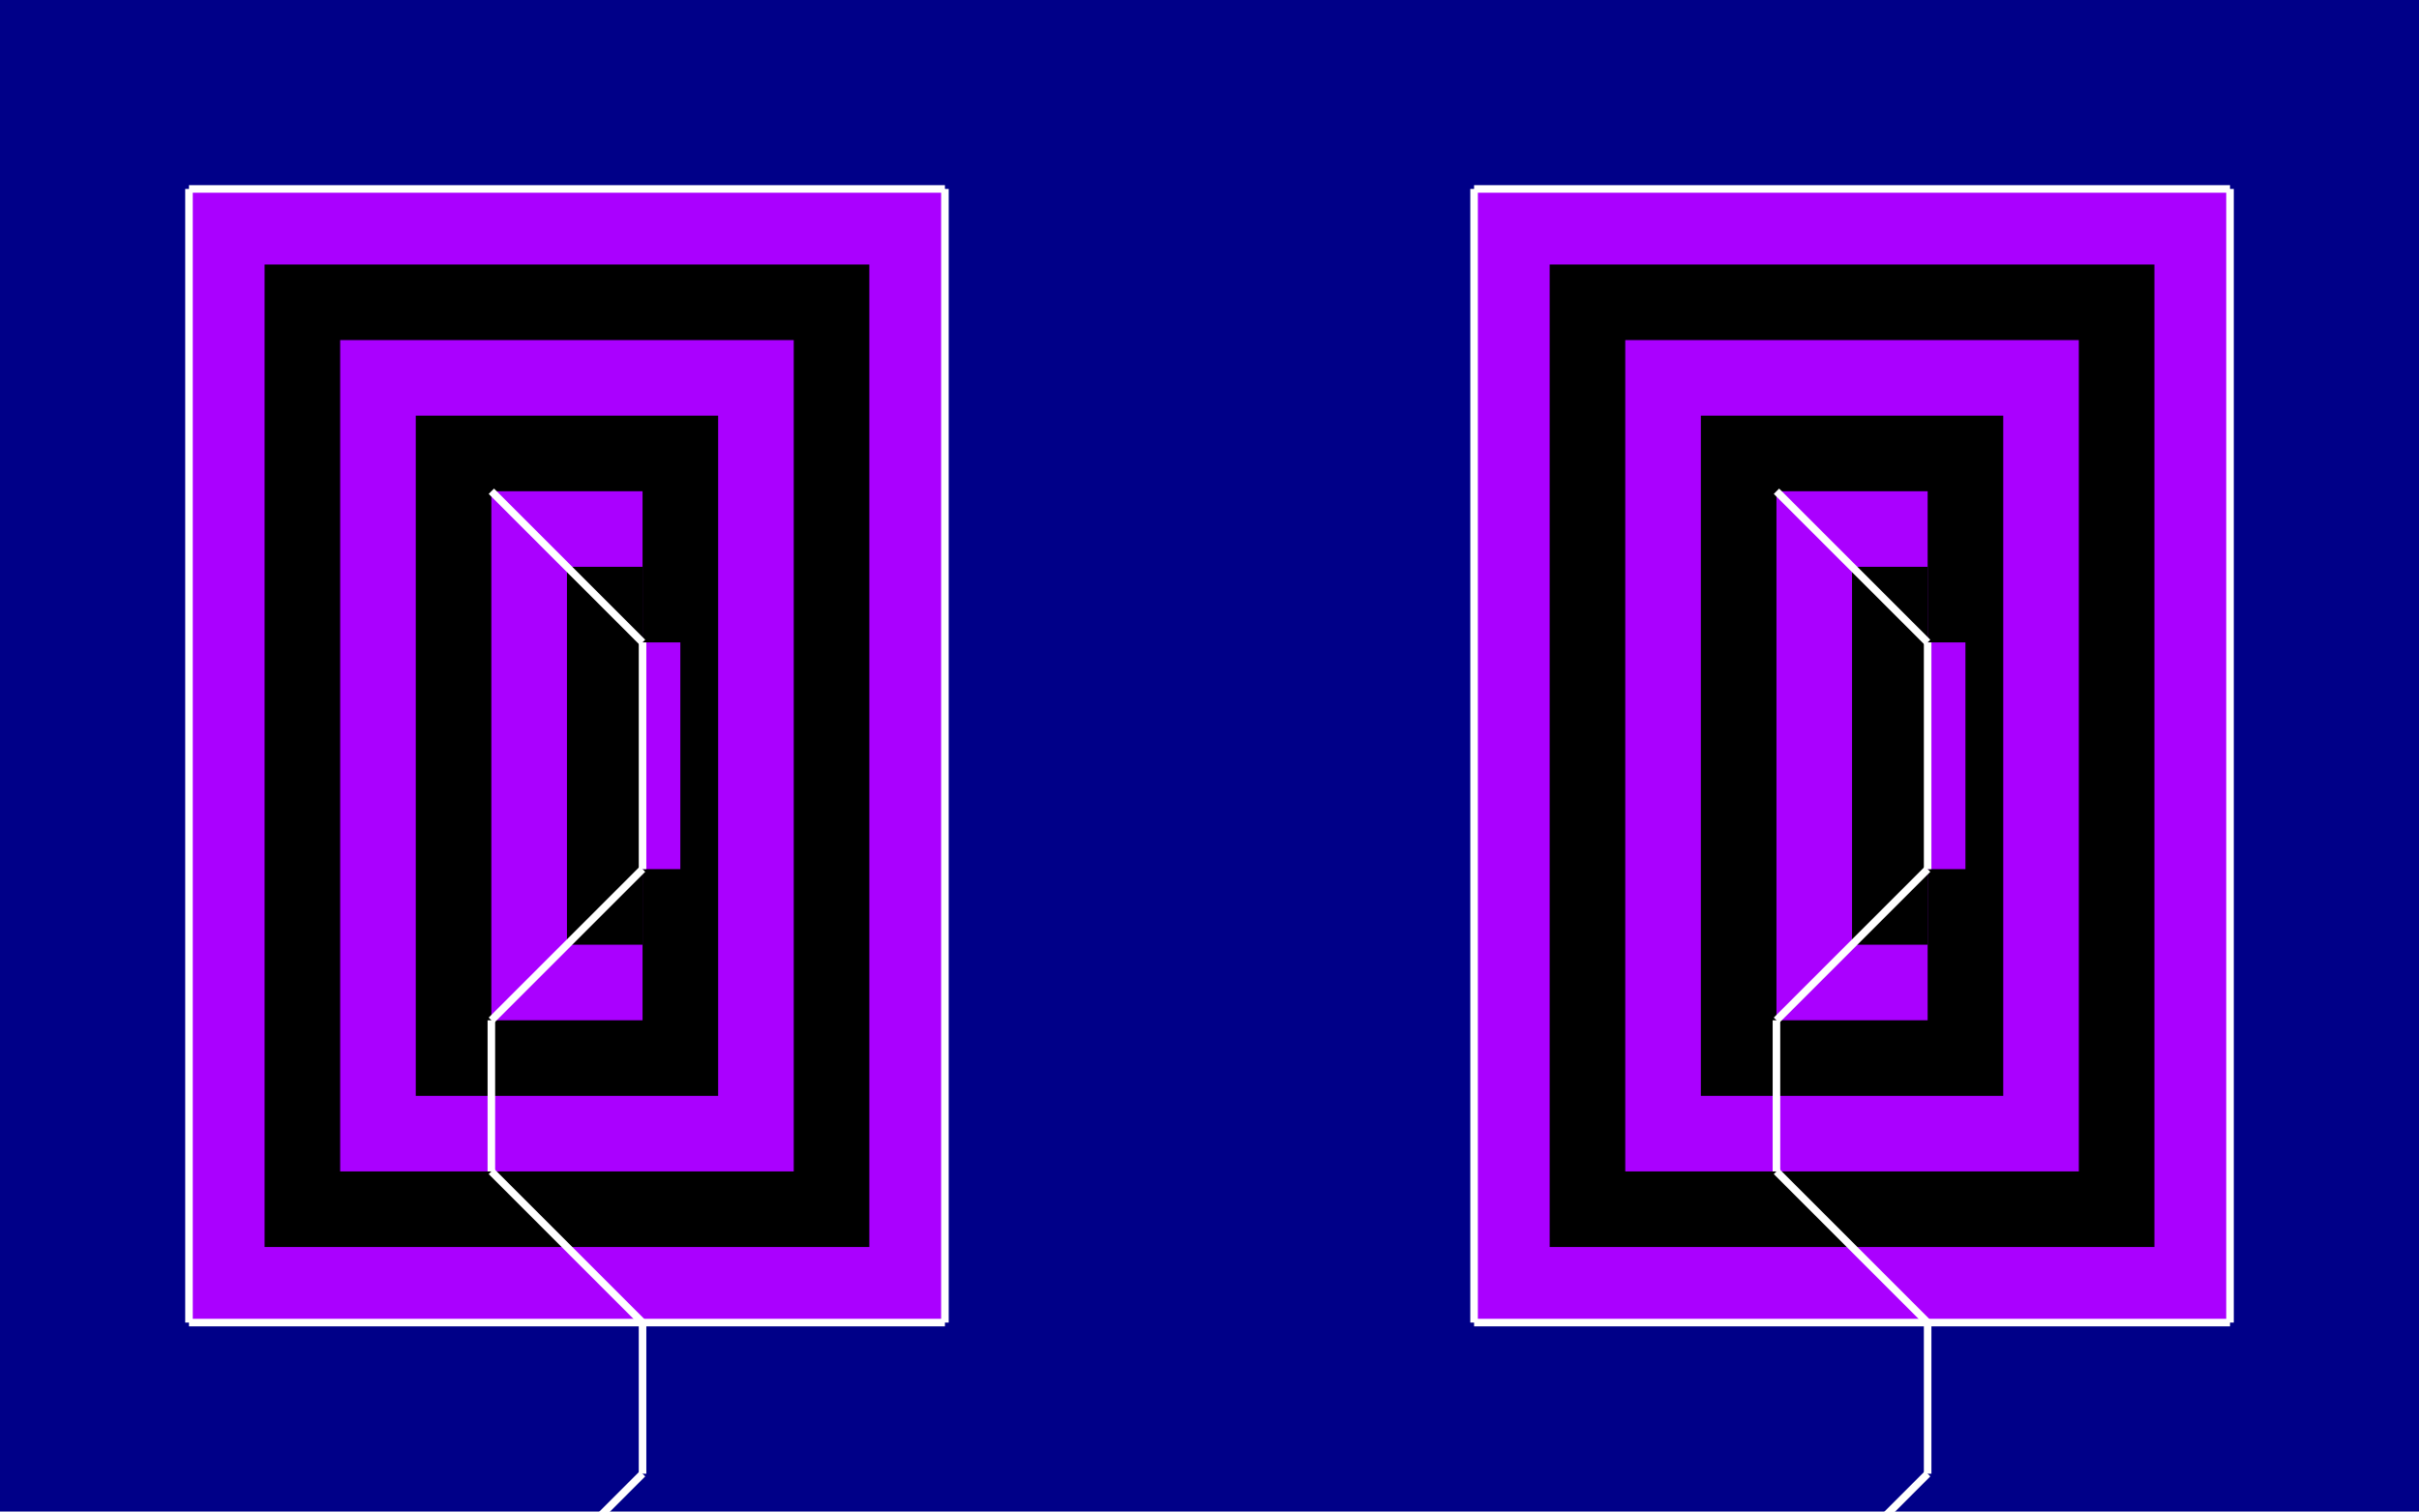
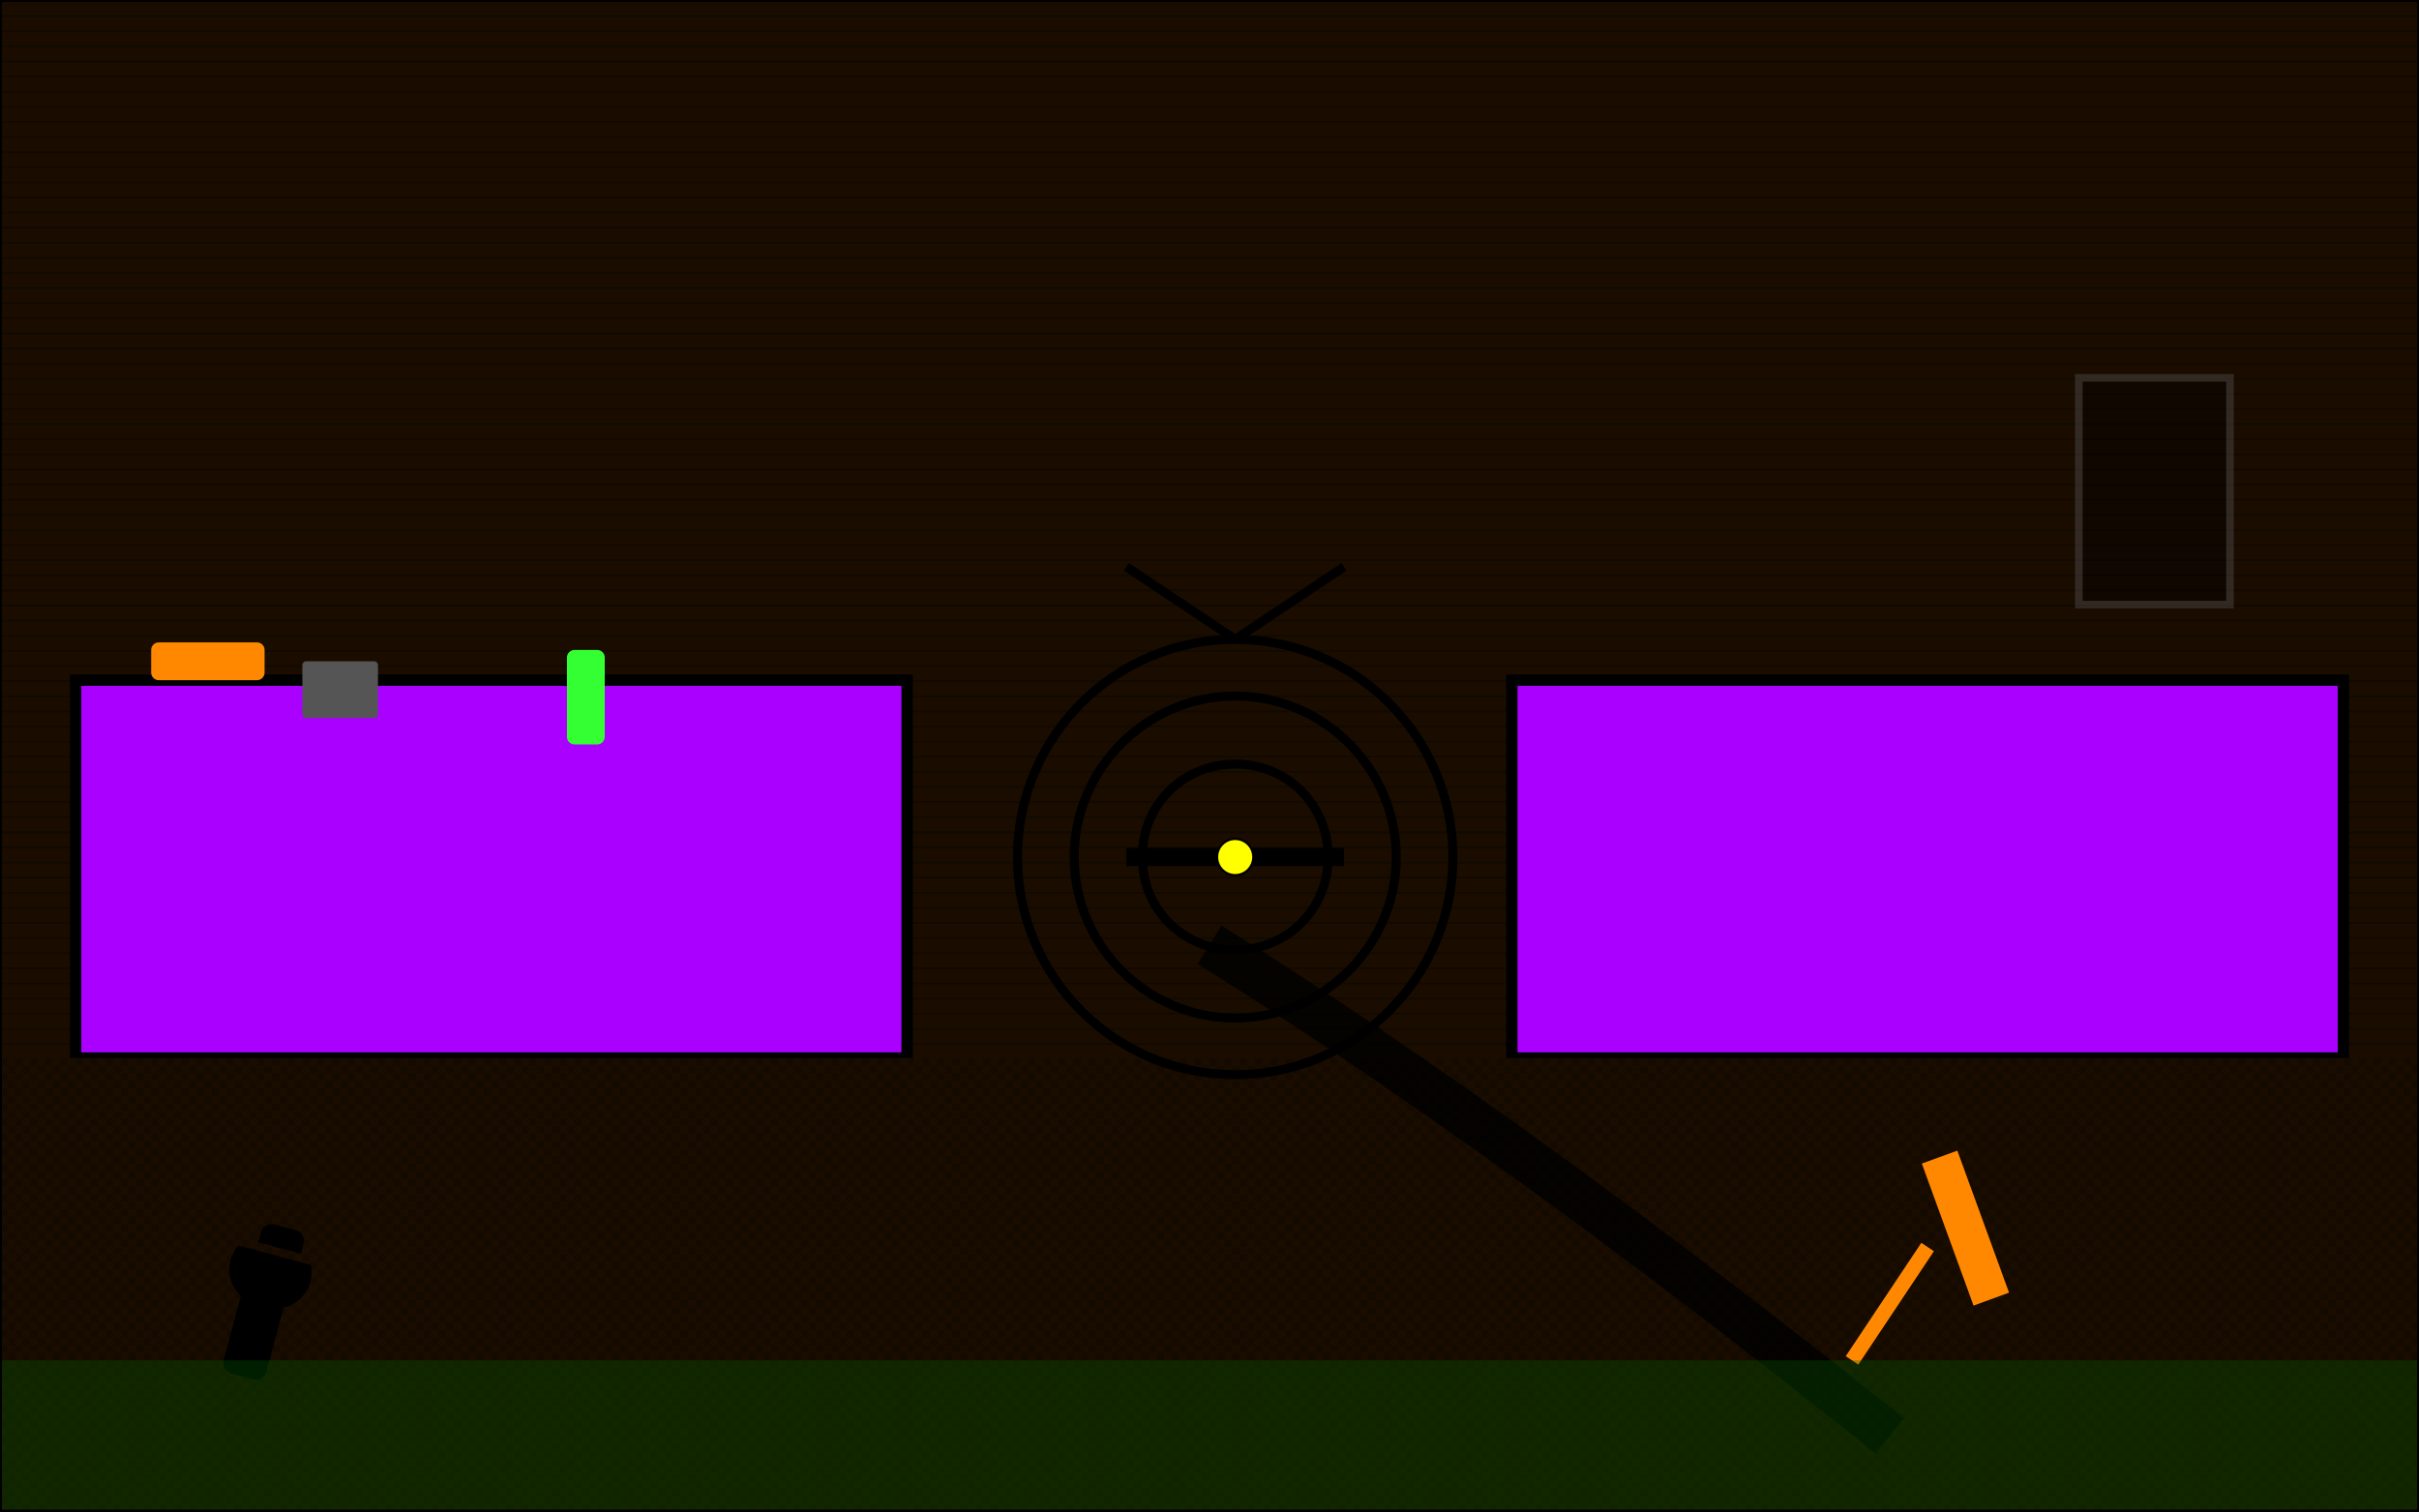
<svg xmlns="http://www.w3.org/2000/svg" viewBox="0 0 640 400">
-   <rect width="640" height="400" fill="#000088" />
-   <rect x="50" y="50" width="200" height="300" fill="#AA00FF" />
-   <rect x="390" y="50" width="200" height="300" fill="#AA00FF" />
-   <rect x="70" y="70" width="160" height="260" fill="#000000" />
-   <rect x="410" y="70" width="160" height="260" fill="#000000" />
-   <rect x="90" y="90" width="120" height="220" fill="#AA00FF" />
-   <rect x="430" y="90" width="120" height="220" fill="#AA00FF" />
-   <rect x="110" y="110" width="80" height="180" fill="#000000" />
-   <rect x="450" y="110" width="80" height="180" fill="#000000" />
-   <rect x="130" y="130" width="40" height="140" fill="#AA00FF" />
-   <rect x="470" y="130" width="40" height="140" fill="#AA00FF" />
-   <rect x="150" y="150" width="20" height="100" fill="#000000" />
-   <rect x="490" y="150" width="20" height="100" fill="#000000" />
-   <rect x="170" y="170" width="10" height="60" fill="#AA00FF" />
-   <rect x="510" y="170" width="10" height="60" fill="#AA00FF" />
-   <line x1="50" y1="50" x2="250" y2="50" stroke="#FFFFFF" stroke-width="2" />
-   <line x1="50" y1="350" x2="250" y2="350" stroke="#FFFFFF" stroke-width="2" />
-   <line x1="50" y1="50" x2="50" y2="350" stroke="#FFFFFF" stroke-width="2" />
-   <line x1="250" y1="50" x2="250" y2="350" stroke="#FFFFFF" stroke-width="2" />
-   <line x1="390" y1="50" x2="590" y2="50" stroke="#FFFFFF" stroke-width="2" />
-   <line x1="390" y1="350" x2="590" y2="350" stroke="#FFFFFF" stroke-width="2" />
-   <line x1="390" y1="50" x2="390" y2="350" stroke="#FFFFFF" stroke-width="2" />
-   <line x1="590" y1="50" x2="590" y2="350" stroke="#FFFFFF" stroke-width="2" />
-   <line x1="130" y1="130" x2="170" y2="170" stroke="#FFFFFF" stroke-width="2" />
-   <line x1="470" y1="130" x2="510" y2="170" stroke="#FFFFFF" stroke-width="2" />
-   <line x1="170" y1="170" x2="170" y2="230" stroke="#FFFFFF" stroke-width="2" />
-   <line x1="510" y1="170" x2="510" y2="230" stroke="#FFFFFF" stroke-width="2" />
-   <line x1="170" y1="230" x2="130" y2="270" stroke="#FFFFFF" stroke-width="2" />
-   <line x1="510" y1="230" x2="470" y2="270" stroke="#FFFFFF" stroke-width="2" />
-   <line x1="130" y1="270" x2="130" y2="310" stroke="#FFFFFF" stroke-width="2" />
-   <line x1="470" y1="270" x2="470" y2="310" stroke="#FFFFFF" stroke-width="2" />
-   <line x1="130" y1="310" x2="170" y2="350" stroke="#FFFFFF" stroke-width="2" />
-   <line x1="470" y1="310" x2="510" y2="350" stroke="#FFFFFF" stroke-width="2" />
-   <line x1="170" y1="350" x2="170" y2="390" stroke="#FFFFFF" stroke-width="2" />
-   <line x1="510" y1="350" x2="510" y2="390" stroke="#FFFFFF" stroke-width="2" />
-   <line x1="170" y1="390" x2="130" y2="430" stroke="#FFFFFF" stroke-width="2" />
-   <line x1="510" y1="390" x2="470" y2="430" stroke="#FFFFFF" stroke-width="2" />
+   <defs>
+     <pattern id="hatch-dark" width="4" height="4" patternUnits="userSpaceOnUse">
+       <line x1="0" y1="0" x2="4" y2="0" stroke="#000000" stroke-width="1" />
+     </pattern>
+     <pattern id="checker" width="4" height="4" patternUnits="userSpaceOnUse">
+       <rect width="2" height="2" fill="#000000" />
+       <rect x="2" y="2" width="2" height="2" fill="#000000" />
+     </pattern>
+     <g id="wrench">
+       <path d="M224 57.06c-38.3 12.3-66 48.5-66 91.13a94.06 94.06 0 0 0 4.19 28.02l-123.6 123.6c-11.4 11.4-11.4 30 0 41.4l41.4 41.4c11.4 11.4 30 11.4 41.4 0L245 259.08a94.06 94.06 0 0 0 28.02 4.19c42.6 0 78.8-27.7 91.1-66l-102.1-102.1L224 57.06zm132 101.44 19.3-19.3c11.4-11.4 11.4-30 0-41.4l-41.4-41.4c-11.4-11.4-30-11.4-41.4 0l-19.3 19.3 82.8 82.8z" fill="currentColor" />
+     </g>
+     <g id="broken-gear">
+       <path d="M128 32c-53 0-96 43-96 96s43 96 96 96s96-43 96-96s-43-96-96-96zm0 25c39 0 71 32 71 71s-32 71-71 71s-71-32-71-71s32-71 71-71zm0 30c-23 0-41 18-41 41s18 41 41 41s41-18 41-41s-18-41-41-41z M128 32 L 80 0 M128 32 L 176 0" stroke="#000000" stroke-width="4" fill="none" />
+       <line x1="80" y1="128" x2="176" y2="128" stroke="#000000" stroke-width="8" />
+     </g>
+   </defs>
+   <rect width="640" height="400" fill="#000000" />
+   <rect x="0" y="0" width="640" height="300" fill="#1a0d00" />
+   <rect x="0" y="0" width="640" height="300" fill="url(#hatch-dark)" opacity="0.3" />
+   <rect x="20" y="180" width="220" height="100" fill="#AA00FF" stroke="#000000" stroke-width="3" />
+   <rect x="400" y="180" width="220" height="100" fill="#AA00FF" stroke="#000000" stroke-width="3" />
+   <rect x="40" y="170" width="30" height="10" fill="#FF8800" rx="2" />
+   <rect x="80" y="175" width="20" height="15" fill="#555555" rx="1" />
+   <rect x="150" y="172" width="10" height="25" fill="#33FF33" rx="2" />
+   <rect x="0" y="280" width="640" height="120" fill="#1a0d00" />
+   <rect x="0" y="280" width="640" height="120" fill="url(#checker)" opacity="0.2" />
+   <g transform="translate(250, 150) scale(0.6)">
+     <use href="#broken-gear" fill="#FF8800" />
+     <circle cx="128" cy="128" r="8" fill="#FFFF00" stroke="#000000" stroke-width="1" />
+   </g>
+   <path d="M 320 250 Q 400 300 500 380" stroke="#000000" stroke-width="12" fill="none" opacity="0.8" />
+   <g transform="translate(50, 320) rotate(-30, 25, 25) scale(0.1)" fill="#888888">
+     <use href="#wrench" />
+   </g>
+   <rect x="500" y="320" width="40" height="10" fill="#FF8800" transform="rotate(70, 520, 325)" />
+   <line x1="510" y1="330" x2="490" y2="360" stroke="#FF8800" stroke-width="4" />
+   <rect x="0" y="360" width="640" height="40" fill="#006600" opacity="0.3" />
+   <rect x="550" y="100" width="40" height="60" fill="#000000" opacity="0.4" stroke="#555" stroke-width="2" />
+   <rect width="640" height="400" fill="none" stroke="#000000" stroke-width="1" pointer-events="none" />
</svg>
